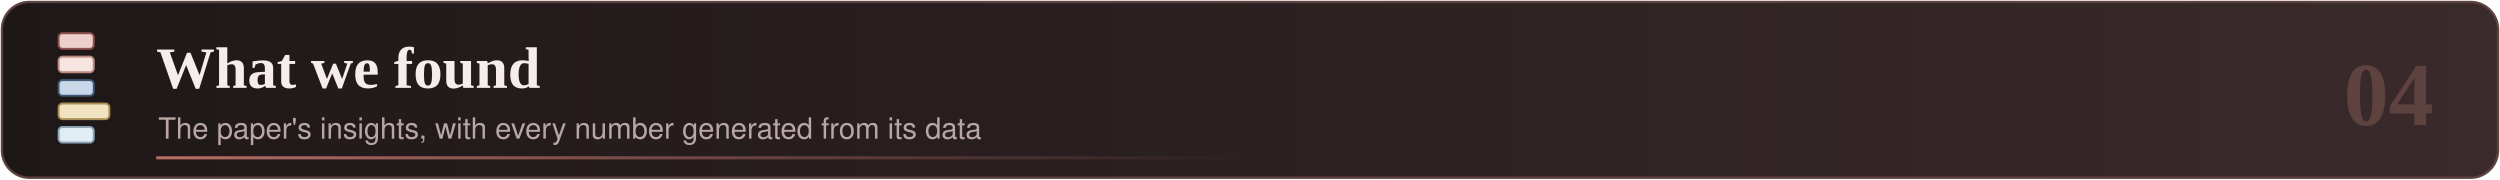
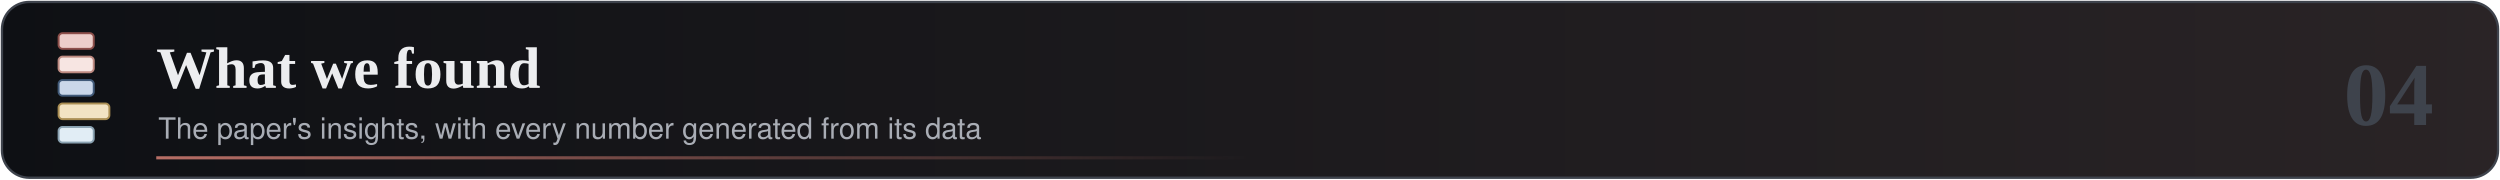
<svg xmlns="http://www.w3.org/2000/svg" viewBox="0 0 1280 92" width="1280" height="92" role="img" aria-label="What we found: The paper's insights, with every number generated from its data">
  <defs>
    <linearGradient id="b" x1="0" y1="0" x2="1" y2="0">
-       <stop offset="0" stop-color="#1E1718" />
-       <stop offset="1" stop-color="#3A2A2B" />
+       <stop offset="0" stop-color="#0E1014" />
+       <stop offset="1" stop-color="#2A2426" />
    </linearGradient>
    <linearGradient id="r" x1="0" y1="0" x2="1" y2="0">
      <stop offset="0" stop-color="#C9786E" stop-opacity="0.9" />
      <stop offset="1" stop-color="#C9786E" stop-opacity="0" />
    </linearGradient>
  </defs>
-   <rect x="1" y="1" width="1278" height="90" rx="14" fill="url(#b)" stroke="#5E4240" stroke-width="1.2" />
+   <rect x="1" y="1" width="1278" height="90" rx="14" fill="url(#b)" stroke="#3E434C" stroke-width="1.2" />
  <rect x="30" y="17" width="18" height="8" rx="2" fill="#ECCECA" stroke="#8D4F4A" stroke-width="1" />
  <rect x="30" y="29" width="18" height="8" rx="2" fill="#F7E5E2" stroke="#BD8A81" stroke-width="1" />
  <rect x="30" y="41" width="18" height="8" rx="2" fill="#CAD7E9" stroke="#415A79" stroke-width="1" />
  <rect x="30" y="53" width="26" height="8" rx="2" fill="#F2E3C3" stroke="#AA8E53" stroke-width="1" />
  <rect x="30" y="65" width="18" height="8" rx="2" fill="#E1EDF5" stroke="#8AA2B1" stroke-width="1" />
-   <text x="80.0" y="45.0" font-family="'Times New Roman', Times, 'Nimbus Roman', 'Liberation Serif', 'DejaVu Serif', serif" font-size="30" font-weight="bold" fill="#F6ECEA" text-anchor="start">What we found</text>
-   <text x="81.0" y="71.0" font-family="-apple-system, BlinkMacSystemFont, 'Segoe UI', 'Helvetica Neue', Helvetica, Arial, sans-serif" font-size="15" font-weight="normal" fill="#B8A7A4" text-anchor="start">The paper's insights, with every number generated from its data</text>
-   <text x="1246.0" y="64.0" font-family="'Times New Roman', Times, 'Nimbus Roman', 'Liberation Serif', 'DejaVu Serif', serif" font-size="46" font-weight="bold" fill="#5E4240" text-anchor="end">04</text>
+   <text x="80.0" y="45.0" font-family="'Times New Roman', Times, 'Nimbus Roman', 'Liberation Serif', 'DejaVu Serif', serif" font-size="30" font-weight="bold" fill="#ECEDEF" text-anchor="start">What we found</text>
+   <text x="81.0" y="71.0" font-family="-apple-system, BlinkMacSystemFont, 'Segoe UI', 'Helvetica Neue', Helvetica, Arial, sans-serif" font-size="15" font-weight="normal" fill="#A9ADB5" text-anchor="start">The paper's insights, with every number generated from its data</text>
+   <text x="1246.0" y="64.0" font-family="'Times New Roman', Times, 'Nimbus Roman', 'Liberation Serif', 'DejaVu Serif', serif" font-size="46" font-weight="bold" fill="#3E434C" text-anchor="end">04</text>
  <rect x="80" y="80" width="560" height="1.6" fill="url(#r)" />
</svg>
